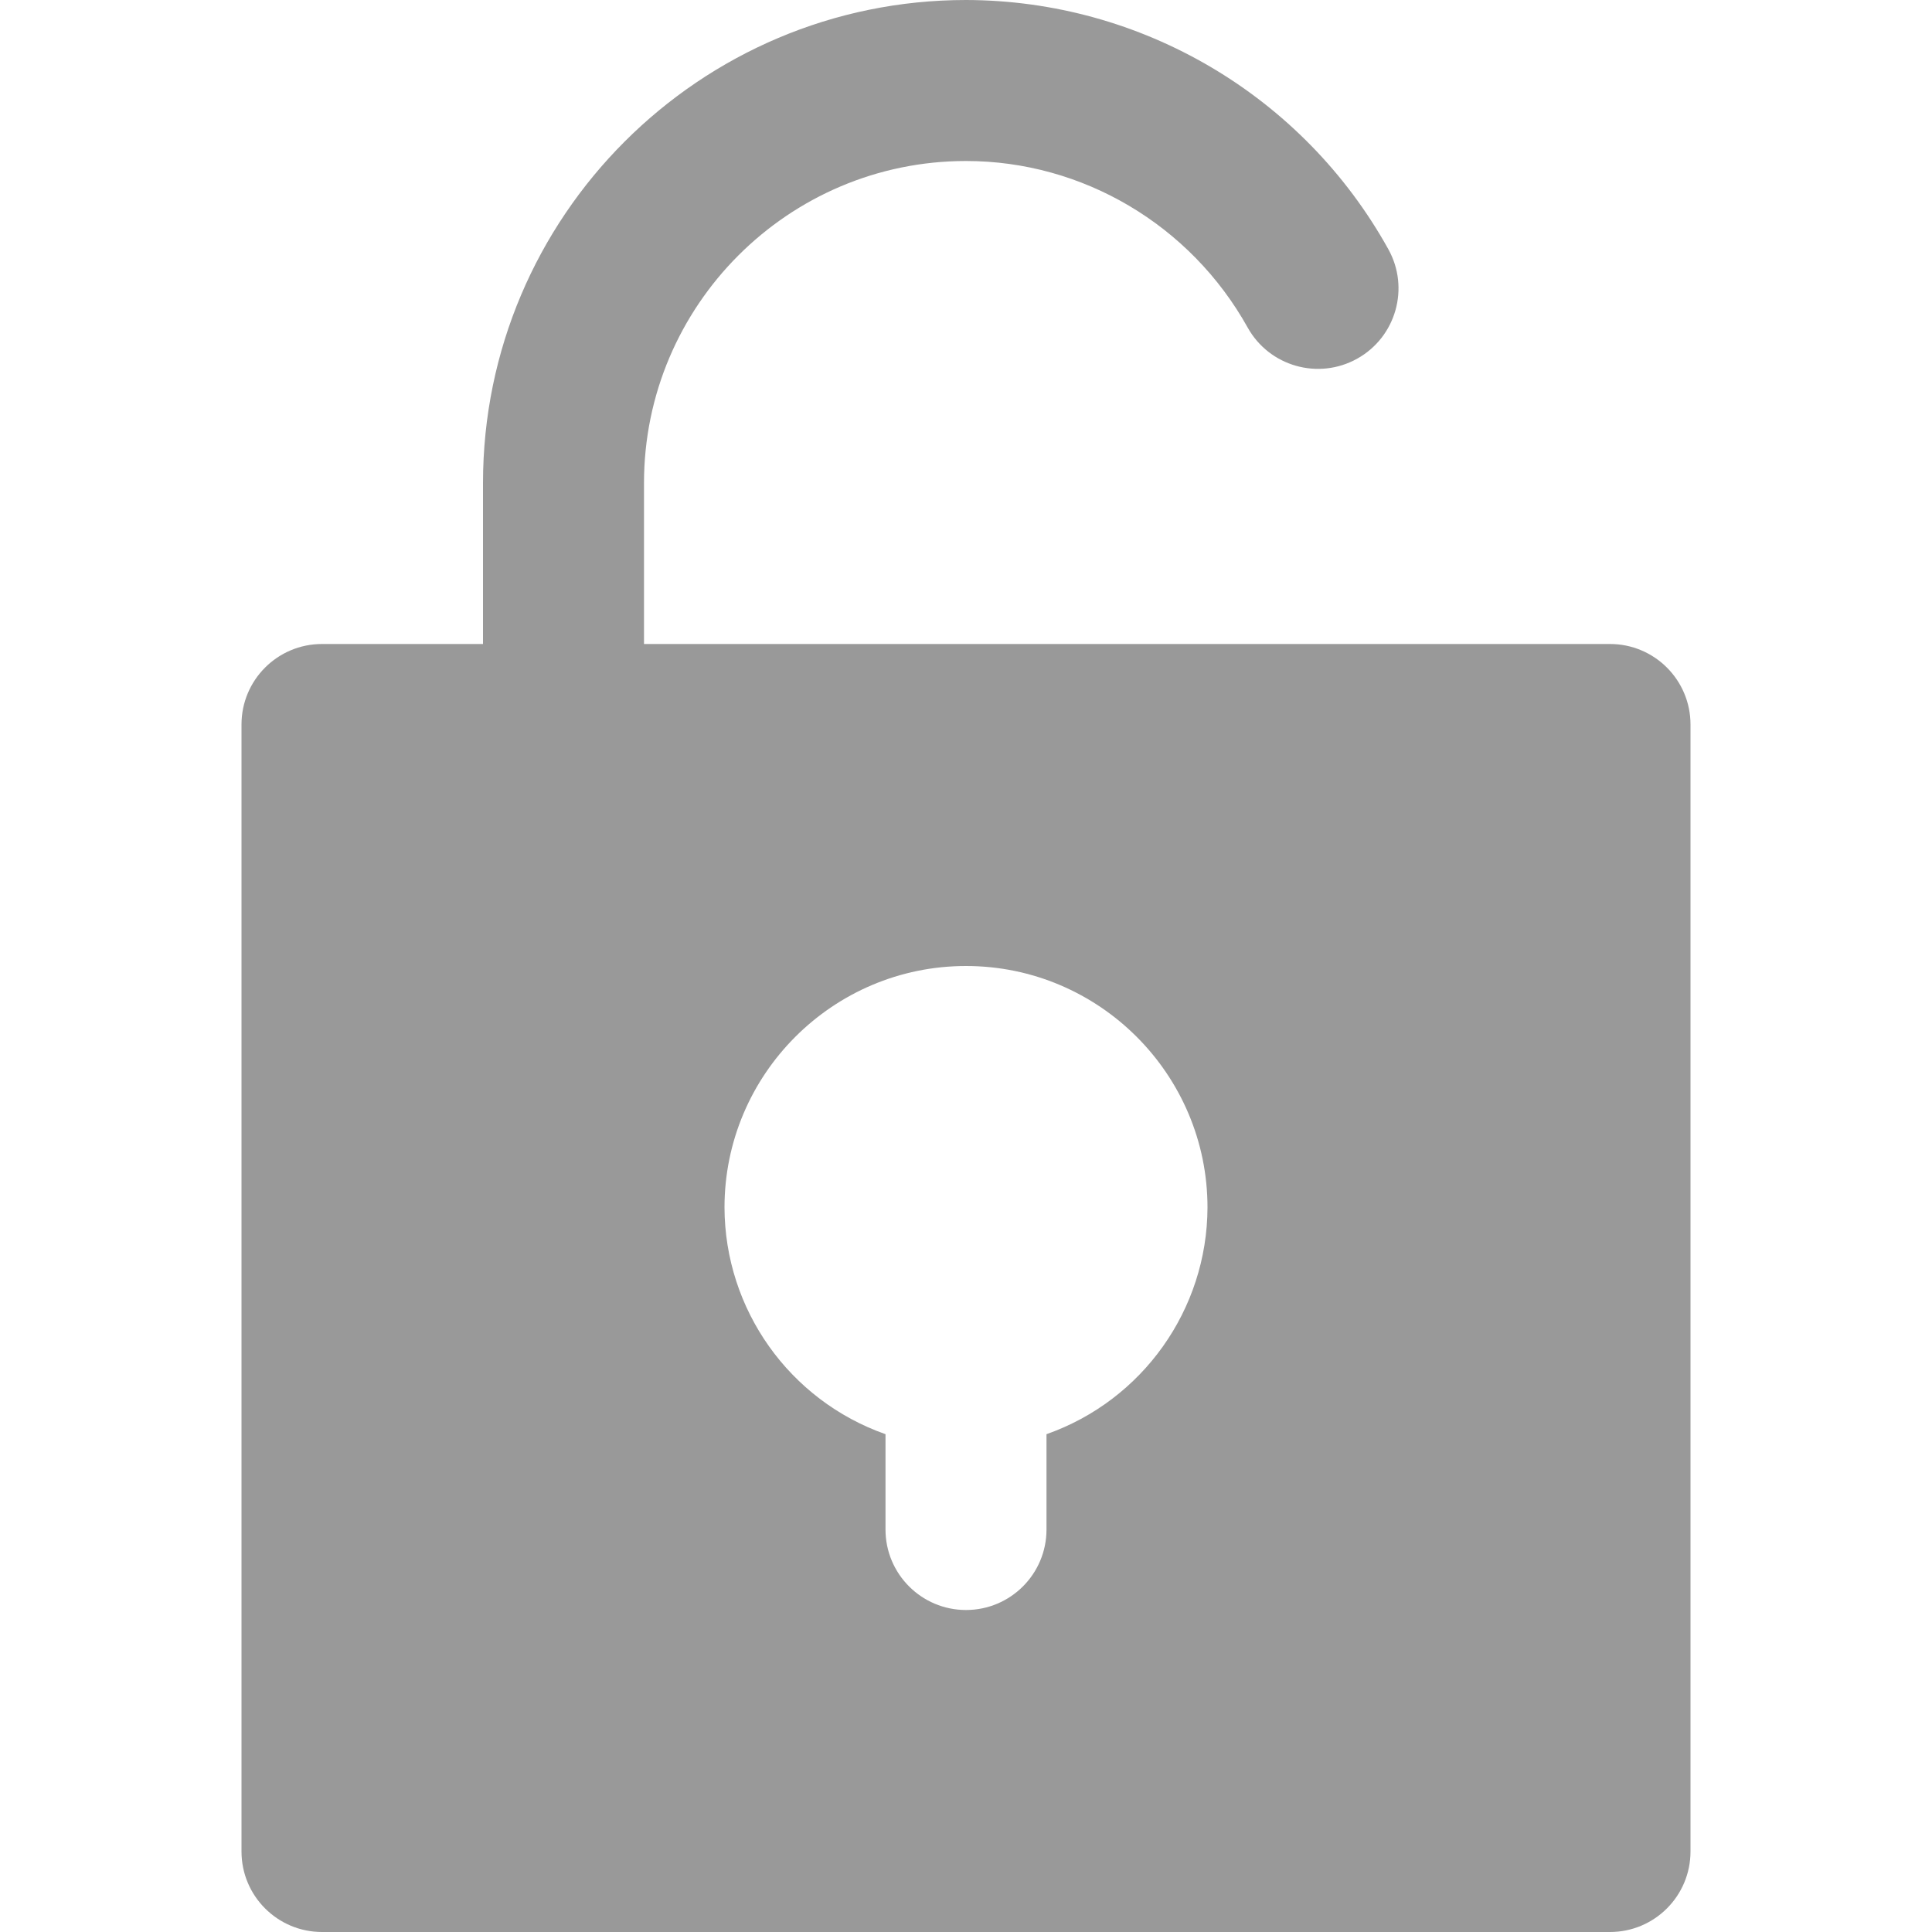
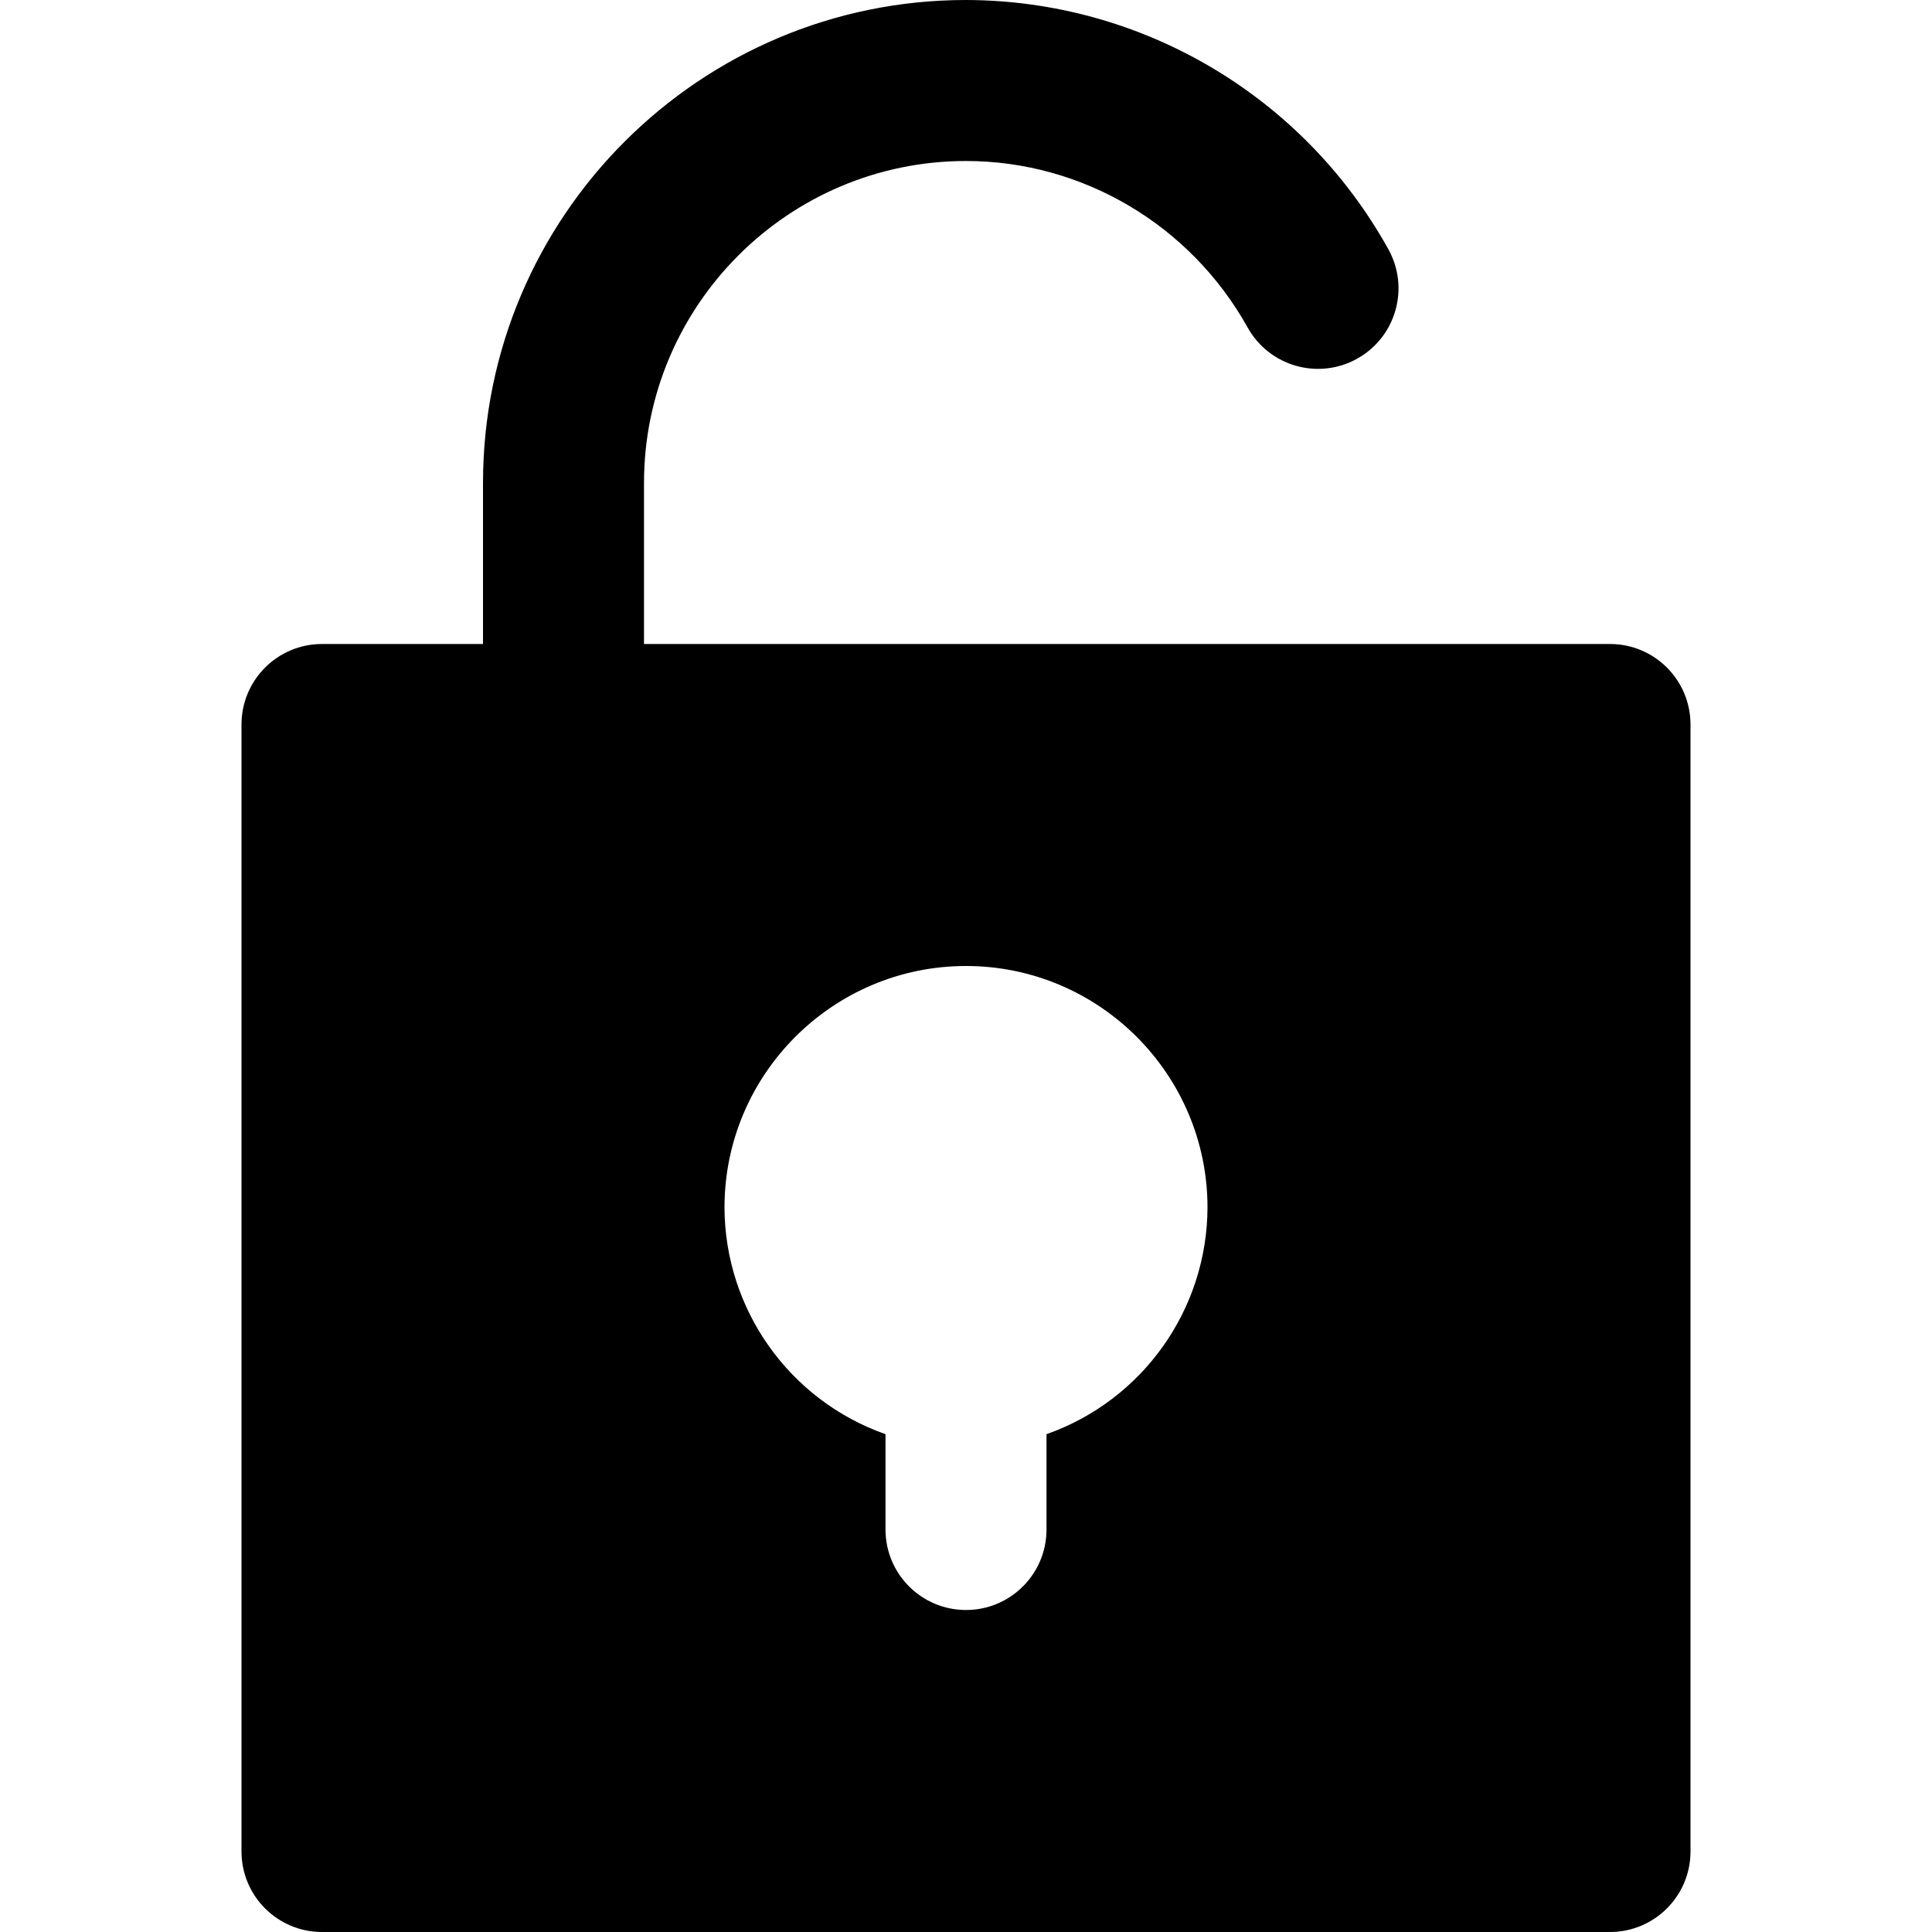
<svg xmlns="http://www.w3.org/2000/svg" width="24" height="24" viewBox="0 0 24 24">
-   <path d="M13 17.816V19a1 1 0 0 1-2 0v-1.184A2.996 2.996 0 0 1 9 15c0-1.654 1.346-3 3-3s3 1.346 3 3a2.996 2.996 0 0 1-2 2.816M20 8H8V6c0-2.206 1.794-4 4-4 1.447 0 2.788.793 3.499 2.069a1 1 0 1 0 1.747-.974A6.015 6.015 0 0 0 12 0C8.691 0 6 2.691 6 6v2H4a1 1 0 0 0-1 1v14a1 1 0 0 0 1 1h16a1 1 0 0 0 1-1V9a1 1 0 0 0-1-1" fill="#999" fill-rule="evenodd" />
+   <path d="M13 17.816V19a1 1 0 0 1-2 0v-1.184A2.996 2.996 0 0 1 9 15c0-1.654 1.346-3 3-3s3 1.346 3 3a2.996 2.996 0 0 1-2 2.816M20 8H8V6c0-2.206 1.794-4 4-4 1.447 0 2.788.793 3.499 2.069a1 1 0 1 0 1.747-.974A6.015 6.015 0 0 0 12 0C8.691 0 6 2.691 6 6v2H4a1 1 0 0 0-1 1v14a1 1 0 0 0 1 1h16a1 1 0 0 0 1-1V9a1 1 0 0 0-1-1" class="fill" fill-rule="evenodd" />
</svg>
